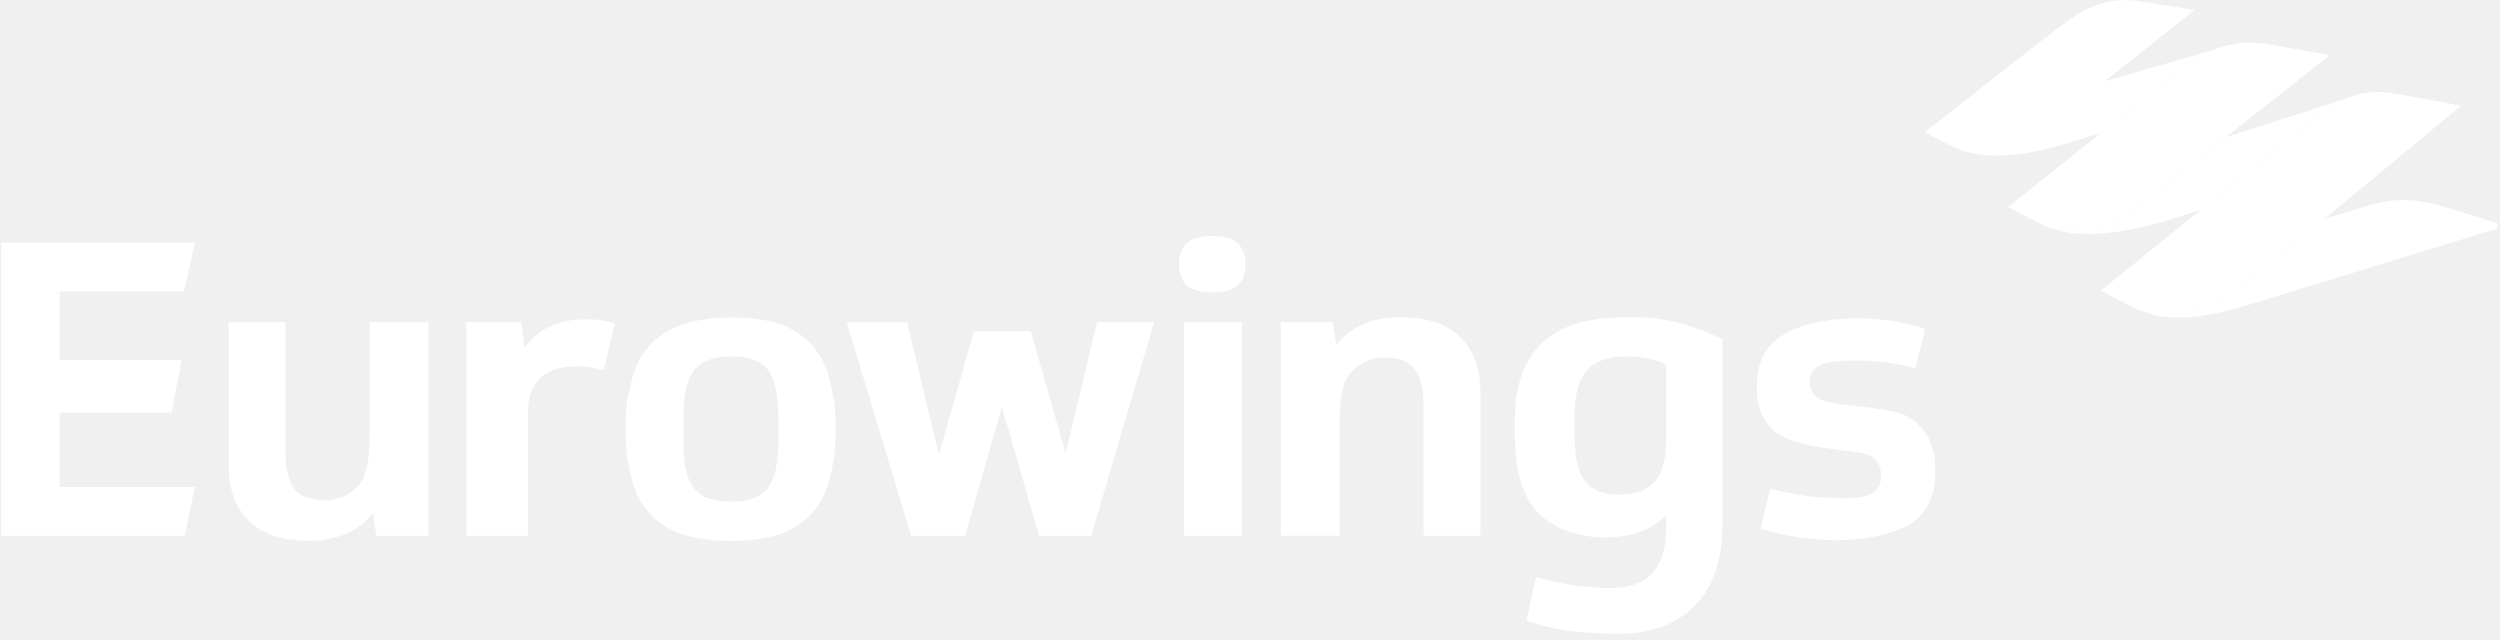
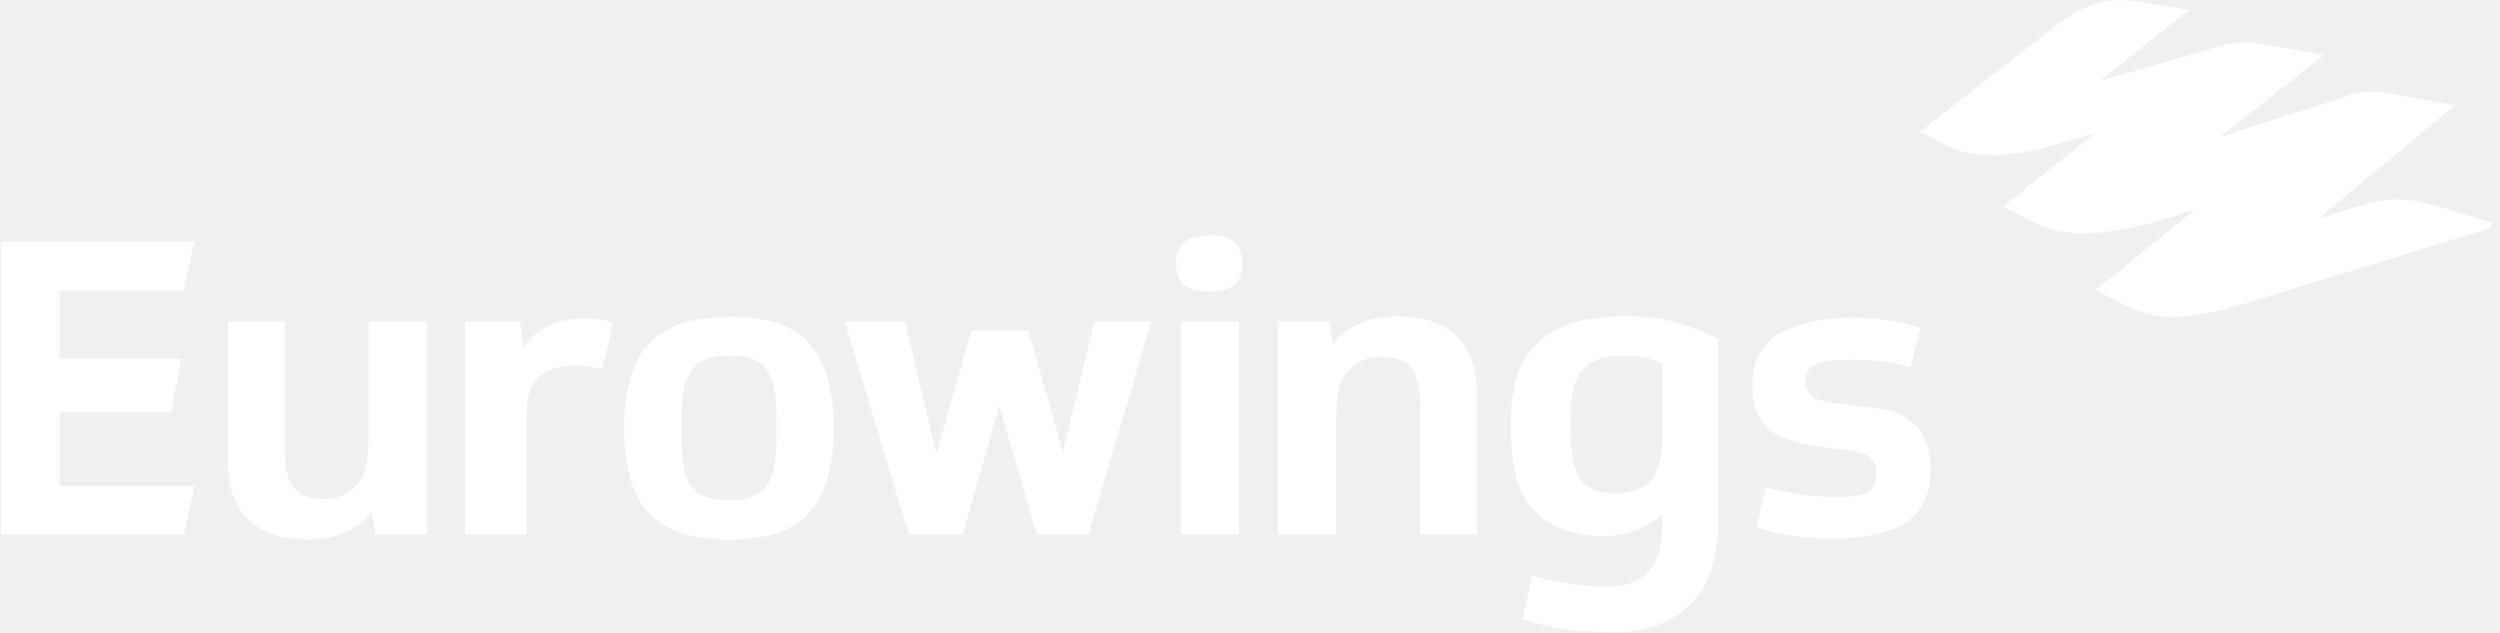
- <svg xmlns="http://www.w3.org/2000/svg" width="305" height="78" viewBox="0 0 305 78" fill="none">
+ <svg xmlns="http://www.w3.org/2000/svg" width="253" height="64" viewBox="0 0 253 64" fill="none">
  <g clip-path="url(#clip0_1_23)">
-     <path d="M22.533 65.365L23.767 59.413H7.284V50.338H20.922L22.163 43.896H7.284V35.55H22.436L23.767 29.608H0.153V65.365H22.533ZM228.347 49.772C229.683 49.937 231.5 50.199 232.402 50.65C233.306 51.106 234.066 51.768 234.602 52.421C235.137 53.075 235.522 53.812 235.755 54.633C235.988 55.453 236.107 56.28 236.107 57.119V57.623C236.107 59.097 235.839 60.359 235.304 61.413C234.767 62.469 234.006 63.321 233.02 63.974C232.03 64.628 230.151 65.151 228.761 65.455C227.37 65.759 225.841 65.906 224.165 65.906C222.759 65.906 221.252 65.796 219.646 65.583C218.037 65.363 216.431 65.004 214.825 64.5L215.943 59.598C217.516 60.034 218.939 60.296 220.211 60.48C221.483 60.665 222.757 60.729 224.028 60.756C225.223 60.782 225.991 60.773 226.785 60.685C227.516 60.604 228.061 60.39 228.462 60.124C228.867 59.856 229.241 59.44 229.357 59.026C229.461 58.679 229.489 58.474 229.489 57.972C229.489 57.202 229.274 56.659 228.891 56.142C228.506 55.623 227.709 55.339 226.468 55.172L222.739 54.659C220.125 54.327 217.441 53.612 216.2 52.375C214.962 51.136 214.341 49.495 214.341 47.456V46.952C214.341 44.309 215.32 42.323 217.28 41C219.241 39.678 222.827 38.84 226.477 38.84C228.284 38.84 229.916 38.974 231.375 39.242C232.833 39.511 233.993 39.812 234.864 40.147L233.67 44.901C232.497 44.595 231.304 44.377 230.18 44.23C228.952 44.067 227.872 43.992 226.6 43.992C224.29 43.992 222.799 44.124 221.978 44.604C221.157 45.093 220.803 45.552 220.803 46.624C220.803 47.526 221.1 48.03 221.599 48.413C222.103 48.8 222.906 49.108 224.176 49.277L228.347 49.772ZM204.526 39.308C202.612 38.822 200.744 38.699 198.588 38.699C196.537 38.699 194.067 38.954 192.449 39.44C190.835 39.924 189.459 40.67 188.331 41.673C187.2 42.679 186.331 43.968 185.724 45.541C185.114 47.114 184.81 48.987 184.81 51.167V52.925C184.81 57.178 185.671 60.3 187.391 62.289C189.112 64.282 192.3 65.563 195.71 65.563C199.255 65.563 201.472 64.593 203.285 62.848V63.99C203.285 66.769 202.814 68.427 201.651 69.833C200.487 71.239 198.414 71.853 195.739 71.734C193.869 71.653 192.79 71.541 191.367 71.31C189.941 71.074 188.612 70.762 187.396 70.394L186.227 75.715C187.86 76.282 189.539 76.694 191.259 76.944C192.98 77.195 194.885 77.272 196.969 77.323C201.279 77.422 204.568 76.15 206.845 73.807C209.122 71.462 210.134 68.148 210.134 63.862V41.41C208.572 40.573 206.436 39.795 204.526 39.308ZM203.287 53.519C203.287 55.862 202.834 57.587 201.934 58.692C201.03 59.796 199.589 60.351 197.613 60.351C196.474 60.351 195.547 60.184 194.826 59.847C194.104 59.513 193.545 59.02 193.142 58.366C192.738 57.711 192.463 56.919 192.315 55.979C192.163 55.042 192.086 53.955 192.086 52.716V50.91C192.086 48.232 192.597 46.32 193.618 45.183C194.639 44.045 196.254 43.475 198.465 43.475C199.334 43.475 200.205 43.561 201.076 43.726C201.948 43.894 202.682 44.162 203.285 44.529L203.287 53.519Z" fill="#FFFFFF" />
-     <path d="M156.253 65.366V39.303H162.615L163.016 42.117C163.852 41.01 164.932 40.163 166.257 39.58C167.579 38.995 169.093 38.7 170.8 38.7C172.206 38.7 173.801 38.884 174.956 39.252C176.111 39.621 177.108 40.182 177.944 40.935C178.78 41.69 179.434 42.633 179.902 43.773C180.373 44.913 180.606 46.251 180.606 47.791V65.366H173.676V49.445C173.676 47.337 173.291 45.837 172.523 44.95C171.751 44.064 170.602 43.624 168.794 43.624C166.82 43.624 165.355 44.656 164.477 45.85C163.553 47.109 163.423 49.635 163.423 51.912V65.363H156.253V65.366ZM73.652 45.137C73.247 45.038 72.765 44.939 72.195 44.836C71.623 44.737 71.04 44.688 70.435 44.688C68.226 44.688 66.629 45.265 65.639 46.418C64.651 47.573 64.4 48.827 64.4 51.203V65.366H56.889V39.303H63.597L64 42.416C64.836 41.278 65.876 40.416 67.113 39.828C68.352 39.243 69.841 38.95 71.582 38.95C72.252 38.95 72.847 38.992 73.366 39.076C73.885 39.16 74.426 39.303 74.998 39.503L73.652 45.137ZM52.257 39.303V65.368H45.897L45.496 62.556C44.66 63.66 43.58 64.508 42.255 65.091C40.933 65.676 39.417 65.971 37.712 65.971C36.304 65.971 34.711 65.786 33.554 65.416C32.401 65.047 31.404 64.488 30.568 63.733C29.732 62.978 29.079 62.035 28.608 60.895C28.139 59.757 27.906 58.417 27.906 56.877V39.303H34.834V55.225C34.834 57.331 35.222 58.831 35.989 59.72C36.76 60.605 37.91 61.044 39.719 61.044C41.692 61.044 43.157 60.013 44.035 58.818C44.959 57.559 45.089 55.032 45.089 52.759V39.303H52.257ZM147.905 28.781C149.307 28.781 150.378 29.091 151.005 29.677C151.632 30.264 151.947 31.169 151.947 32.24C151.947 33.311 151.632 34.216 151.005 34.801C150.378 35.386 149.307 35.661 147.905 35.661C146.508 35.661 145.397 35.386 144.77 34.801C144.143 34.216 143.828 33.311 143.828 32.24C143.828 31.169 144.143 30.264 144.77 29.677C145.397 29.091 146.508 28.781 147.905 28.781ZM144.429 39.303H151.502V65.368H144.429V39.303ZM140.805 39.303L133.12 65.368H126.766L122.225 49.606L117.741 65.368H111.154L103.295 39.303H110.663L114.542 55.48L118.812 40.407H125.743L130.007 55.313L133.842 39.303H140.805Z" fill="#FFFFFF" />
-     <path d="M101.189 46.255C100.804 44.717 100.151 43.392 99.231 42.288C98.309 41.183 97.077 40.312 95.537 39.676C93.999 39.04 91.5 38.734 89.189 38.734C86.879 38.734 84.294 39.126 82.756 39.762C81.214 40.398 79.984 41.269 79.064 42.373C78.142 43.478 77.48 44.802 77.08 46.34C76.679 47.88 76.356 49.443 76.356 51.251V53.361C76.356 55.165 76.646 56.806 77.034 58.347C77.418 59.887 78.072 61.218 78.994 62.338C79.913 63.462 81.143 64.34 82.683 64.976C84.224 65.612 86.851 66.003 89.192 66.003C91.535 66.003 94.098 65.647 95.656 64.976C97.213 64.309 98.443 63.403 99.347 62.267C100.252 61.132 100.888 59.799 101.255 58.274C101.625 56.754 101.931 55.128 101.931 53.387V51.278C101.928 49.469 101.574 47.797 101.189 46.255ZM94.967 53.764C94.967 56.477 94.542 58.393 93.686 59.515C92.833 60.635 91.352 61.196 89.242 61.196C88.201 61.196 87.317 61.079 86.58 60.844C85.843 60.613 85.231 60.212 84.747 59.64C84.259 59.071 83.909 58.311 83.693 57.354C83.473 56.4 83.368 55.203 83.368 53.764V50.853C83.368 48.175 83.81 46.272 84.697 45.15C85.583 44.03 87.099 43.469 89.242 43.469C91.385 43.469 92.873 44.03 93.709 45.15C94.549 46.272 94.965 48.175 94.965 50.853L94.967 53.764Z" fill="#FFFFFF" />
-     <path d="M260.996 0.137C255.315 -0.64 252.431 2.522 248.453 5.428L234.854 16.108L234.849 16.11L237.468 17.494C237.472 17.498 237.478 17.501 237.485 17.505C240.891 19.179 245.628 18.607 248.853 16.218L254.596 11.655L256.792 9.908L267.735 1.213L260.996 0.137Z" fill="#FFFFFF" />
-     <path d="M234.853 16.108L237.467 17.496C237.474 17.499 237.478 17.503 237.485 17.505C240.891 19.182 245.63 18.61 248.855 16.218L254.595 11.657L256.793 9.91L234.853 16.108Z" fill="#FFFFFF" />
-     <path d="M284.218 6.733L276.918 5.419C276.918 5.419 271.835 4.211 267.589 7.501C267.589 7.501 264.454 9.833 262.141 11.637L257 15.709L245.106 25.17L245.007 25.249L248.597 27.148C252.005 28.831 256.753 28.261 259.983 25.867L270.619 17.443L279.195 10.689L284.218 6.733Z" fill="#FFFFFF" />
-     <path d="M262.144 11.638C264.452 9.833 267.587 7.501 267.587 7.501C268.39 6.879 269.224 6.419 270.047 6.08L256.795 9.91L254.597 11.655L248.859 16.218C245.634 18.61 240.895 19.182 237.489 17.505C240.393 19.246 244.903 19.646 251.698 17.62L256.338 16.238L257.004 15.71L262.144 11.638ZM280.837 15.695C283.026 13.981 284.678 12.74 286.322 12.003L271.488 16.759L270.617 17.446L259.981 25.868C256.751 28.262 252.003 28.834 248.595 27.149C253.832 30.024 261.895 27.91 268.676 25.499L269.081 25.171C269.079 25.171 280.432 15.987 280.837 15.695ZM298.279 25.25C292.326 23.521 290.539 24.614 283.525 26.724H283.523L282.938 27.21L282.92 27.221L271.616 36.185C268.395 38.572 263.361 39.032 259.955 37.364C264.157 39.555 268.502 39.019 275.937 36.7L305.731 27.553L298.279 25.25Z" fill="#FFFFFF" />
-     <path d="M300.255 12.889L292.374 11.455C287.653 10.579 285.419 12.106 280.834 15.694C280.429 15.989 269.079 25.17 269.079 25.17L256.335 35.452L259.924 37.351C263.334 39.036 268.39 38.578 271.618 36.184L282.922 27.221L282.938 27.21L282.931 27.214L300.255 12.889Z" fill="#FFFFFF" />
-     <path d="M271.486 16.759L245.005 25.25L256.336 16.238L281.539 8.841L271.486 16.759ZM283.525 26.724L256.338 35.452L268.674 25.496L296.119 16.311L283.525 26.724Z" fill="#FFFFFF" />
+     <path d="M18.645 54.086L19.666 49.162H6.027V41.652H17.312L18.339 36.321H6.027V29.416H18.565L19.666 24.499H0.126V54.086H18.645ZM188.946 41.184C190.051 41.321 191.555 41.537 192.301 41.91C193.049 42.287 193.677 42.835 194.121 43.376C194.564 43.917 194.882 44.526 195.075 45.206C195.268 45.885 195.367 46.569 195.367 47.263V47.68C195.367 48.899 195.145 49.944 194.702 50.816C194.258 51.69 193.628 52.395 192.813 52.935C191.993 53.476 190.439 53.91 189.288 54.161C188.137 54.412 186.872 54.534 185.485 54.534C184.322 54.534 183.075 54.443 181.746 54.266C180.415 54.084 179.086 53.788 177.757 53.371L178.682 49.315C179.983 49.675 181.161 49.892 182.213 50.045C183.266 50.197 184.32 50.25 185.372 50.272C186.361 50.294 186.996 50.287 187.653 50.214C188.258 50.147 188.709 49.97 189.04 49.75C189.375 49.528 189.685 49.183 189.781 48.841C189.867 48.553 189.891 48.384 189.891 47.969C189.891 47.332 189.712 46.882 189.395 46.455C189.077 46.025 188.418 45.79 187.391 45.652L184.305 45.227C182.142 44.953 179.921 44.361 178.895 43.338C177.87 42.313 177.356 40.955 177.356 39.267V38.85C177.356 36.664 178.166 35.02 179.789 33.926C181.411 32.831 184.378 32.138 187.398 32.138C188.893 32.138 190.244 32.249 191.451 32.471C192.658 32.693 193.617 32.943 194.338 33.219L193.35 37.153C192.379 36.9 191.393 36.72 190.462 36.598C189.446 36.463 188.553 36.401 187.5 36.401C185.589 36.401 184.354 36.511 183.675 36.908C182.996 37.312 182.703 37.692 182.703 38.579C182.703 39.325 182.949 39.742 183.362 40.059C183.779 40.379 184.444 40.634 185.494 40.774L188.946 41.184ZM169.235 32.526C167.651 32.123 166.105 32.021 164.321 32.021C162.625 32.021 160.58 32.233 159.242 32.635C157.906 33.035 156.768 33.653 155.834 34.483C154.898 35.315 154.179 36.382 153.677 37.683C153.172 38.985 152.921 40.534 152.921 42.338V43.793C152.921 47.312 153.633 49.895 155.057 51.541C156.48 53.19 159.118 54.25 161.94 54.25C164.873 54.25 166.708 53.447 168.208 52.003V52.948C168.208 55.248 167.819 56.62 166.856 57.784C165.892 58.947 164.178 59.455 161.964 59.356C160.416 59.289 159.524 59.196 158.346 59.005C157.167 58.81 156.067 58.552 155.06 58.248L154.094 62.65C155.444 63.12 156.834 63.46 158.257 63.667C159.681 63.875 161.257 63.939 162.981 63.981C166.548 64.063 169.27 63.01 171.154 61.072C173.038 59.131 173.875 56.389 173.875 52.843V34.264C172.583 33.572 170.815 32.928 169.235 32.526ZM168.21 44.284C168.21 46.223 167.835 47.651 167.09 48.565C166.342 49.478 165.15 49.937 163.515 49.937C162.572 49.937 161.805 49.799 161.208 49.52C160.611 49.243 160.149 48.836 159.816 48.295C159.481 47.752 159.253 47.097 159.131 46.32C159.005 45.544 158.942 44.645 158.942 43.62V42.125C158.942 39.91 159.364 38.328 160.209 37.386C161.054 36.445 162.39 35.974 164.219 35.974C164.938 35.974 165.659 36.045 166.38 36.181C167.101 36.32 167.709 36.542 168.208 36.846L168.21 44.284Z" fill="#FFFFFF" />
+     <path d="M129.291 54.087V32.521H134.556L134.887 34.849C135.579 33.934 136.473 33.233 137.569 32.75C138.663 32.266 139.916 32.022 141.328 32.022C142.492 32.022 143.812 32.175 144.767 32.479C145.723 32.785 146.548 33.249 147.24 33.872C147.931 34.496 148.472 35.277 148.86 36.22C149.249 37.163 149.442 38.27 149.442 39.544V54.087H143.708V40.913C143.708 39.169 143.389 37.928 142.754 37.194C142.115 36.46 141.165 36.096 139.668 36.096C138.035 36.096 136.823 36.95 136.096 37.939C135.332 38.98 135.224 41.07 135.224 42.954V54.085H129.291V54.087ZM60.943 37.349C60.608 37.267 60.209 37.185 59.738 37.099C59.265 37.017 58.782 36.977 58.282 36.977C56.454 36.977 55.132 37.454 54.313 38.408C53.495 39.364 53.288 40.402 53.288 42.368V54.087H47.073V32.521H52.623L52.956 35.097C53.648 34.156 54.509 33.442 55.533 32.956C56.557 32.472 57.79 32.23 59.23 32.23C59.785 32.23 60.277 32.264 60.706 32.333C61.136 32.403 61.584 32.521 62.057 32.687L60.943 37.349ZM43.24 32.521V54.089H37.977L37.646 51.762C36.954 52.676 36.06 53.377 34.964 53.859C33.87 54.343 32.616 54.587 31.205 54.587C30.04 54.587 28.722 54.434 27.764 54.129C26.81 53.823 25.985 53.36 25.294 52.736C24.602 52.111 24.061 51.33 23.672 50.387C23.284 49.446 23.091 48.337 23.091 47.063V32.521H28.824V45.696C28.824 47.438 29.144 48.68 29.779 49.415C30.417 50.147 31.369 50.511 32.865 50.511C34.498 50.511 35.711 49.657 36.437 48.669C37.202 47.627 37.309 45.536 37.309 43.655V32.521H43.24ZM122.384 23.815C123.544 23.815 124.43 24.072 124.949 24.556C125.468 25.042 125.728 25.79 125.728 26.677C125.728 27.564 125.468 28.312 124.949 28.796C124.43 29.28 123.544 29.508 122.384 29.508C121.228 29.508 120.309 29.28 119.79 28.796C119.271 28.312 119.011 27.564 119.011 26.677C119.011 25.79 119.271 25.042 119.79 24.556C120.309 24.072 121.228 23.815 122.384 23.815ZM119.508 32.521H125.361V54.089H119.508V32.521ZM116.509 32.521L110.15 54.089H104.892L101.135 41.046L97.425 54.089H91.974L85.471 32.521H91.568L94.778 45.907L98.311 33.435H104.046L107.574 45.769L110.747 32.521H116.509Z" fill="#FFFFFF" />
+     <path d="M83.729 38.273C83.41 37.001 82.87 35.905 82.109 34.991C81.346 34.077 80.326 33.356 79.052 32.83C77.779 32.304 75.711 32.051 73.8 32.051C71.888 32.051 69.749 32.375 68.477 32.901C67.2 33.427 66.183 34.148 65.422 35.062C64.659 35.976 64.111 37.072 63.78 38.344C63.448 39.619 63.181 40.911 63.181 42.408V44.154C63.181 45.646 63.421 47.005 63.741 48.279C64.06 49.553 64.601 50.655 65.364 51.581C66.124 52.512 67.142 53.238 68.416 53.764C69.691 54.29 71.865 54.614 73.802 54.614C75.74 54.614 77.861 54.319 79.15 53.764C80.439 53.212 81.457 52.462 82.205 51.523C82.953 50.584 83.48 49.48 83.784 48.219C84.089 46.961 84.342 45.615 84.342 44.175V42.429C84.341 40.933 84.047 39.549 83.729 38.273ZM78.581 44.487C78.581 46.731 78.229 48.317 77.521 49.245C76.815 50.172 75.589 50.636 73.844 50.636C72.982 50.636 72.251 50.54 71.641 50.345C71.031 50.154 70.525 49.823 70.124 49.349C69.72 48.878 69.43 48.25 69.252 47.458C69.07 46.668 68.983 45.677 68.983 44.487V42.078C68.983 39.863 69.349 38.288 70.082 37.359C70.816 36.433 72.07 35.968 73.844 35.968C75.617 35.968 76.847 36.433 77.539 37.359C78.235 38.288 78.579 39.863 78.579 42.078L78.581 44.487Z" fill="#FFFFFF" />
+     <path d="M215.961 0.113C211.26 -0.529 208.874 2.087 205.582 4.492L194.33 13.328L194.326 13.33L196.492 14.475C196.496 14.479 196.501 14.481 196.507 14.485C199.325 15.87 203.245 15.397 205.914 13.419L210.665 9.644L212.482 8.198L221.537 1.003L215.961 0.113Z" fill="#FFFFFF" />
+     <path d="M194.329 13.329L196.492 14.477C196.497 14.479 196.501 14.483 196.507 14.485C199.325 15.872 203.246 15.399 205.915 13.42L210.665 9.646L212.483 8.2L194.329 13.329Z" fill="#FFFFFF" />
+     <path d="M235.176 5.571L229.135 4.484C229.135 4.484 224.93 3.485 221.416 6.206C221.416 6.206 218.822 8.136 216.909 9.629L212.654 12.999L202.812 20.827L202.73 20.892L205.702 22.464C208.522 23.856 212.45 23.385 215.123 21.404L223.923 14.433L231.02 8.844L235.176 5.571Z" fill="#FFFFFF" />
+     <path d="M216.911 9.629C218.821 8.137 221.415 6.207 221.415 6.207C222.079 5.692 222.769 5.311 223.45 5.031L212.485 8.2L210.666 9.644L205.918 13.42C203.25 15.399 199.328 15.872 196.51 14.485C198.913 15.925 202.645 16.256 208.267 14.579L212.106 13.436L212.658 12.999L216.911 9.629ZM232.378 12.986C234.189 11.568 235.557 10.542 236.917 9.932L224.643 13.868L223.922 14.436L215.121 21.405C212.449 23.385 208.52 23.859 205.7 22.464C210.033 24.844 216.705 23.094 222.316 21.099L222.651 20.828C222.649 20.828 232.043 13.229 232.378 12.986ZM246.811 20.893C241.885 19.462 240.406 20.367 234.603 22.113H234.601L234.117 22.515L234.102 22.524L224.748 29.941C222.083 31.916 217.918 32.297 215.099 30.917C218.577 32.73 222.172 32.286 228.324 30.367L252.977 22.799L246.811 20.893Z" fill="#FFFFFF" />
+     <path d="M248.446 10.665L241.925 9.478C238.018 8.754 236.17 10.017 232.376 12.986C232.041 13.23 222.649 20.827 222.649 20.827L212.104 29.335L215.074 30.906C217.896 32.3 222.079 31.922 224.75 29.941L234.104 22.524L234.116 22.515L234.111 22.518L248.446 10.665Z" fill="#FFFFFF" />
+     <path d="M224.641 13.867L202.729 20.893L212.105 13.436L232.959 7.315L224.641 13.867ZM234.603 22.113L212.107 29.335L222.314 21.097L245.024 13.496L234.603 22.113Z" fill="#FFFFFF" />
  </g>
  <defs>
    <clipPath id="clip0_1_23">
-       <rect width="304.697" height="77.346" fill="#FFFFFF" />
+       <rect width="252.121" height="64" fill="#FFFFFF" />
    </clipPath>
  </defs>
</svg>
